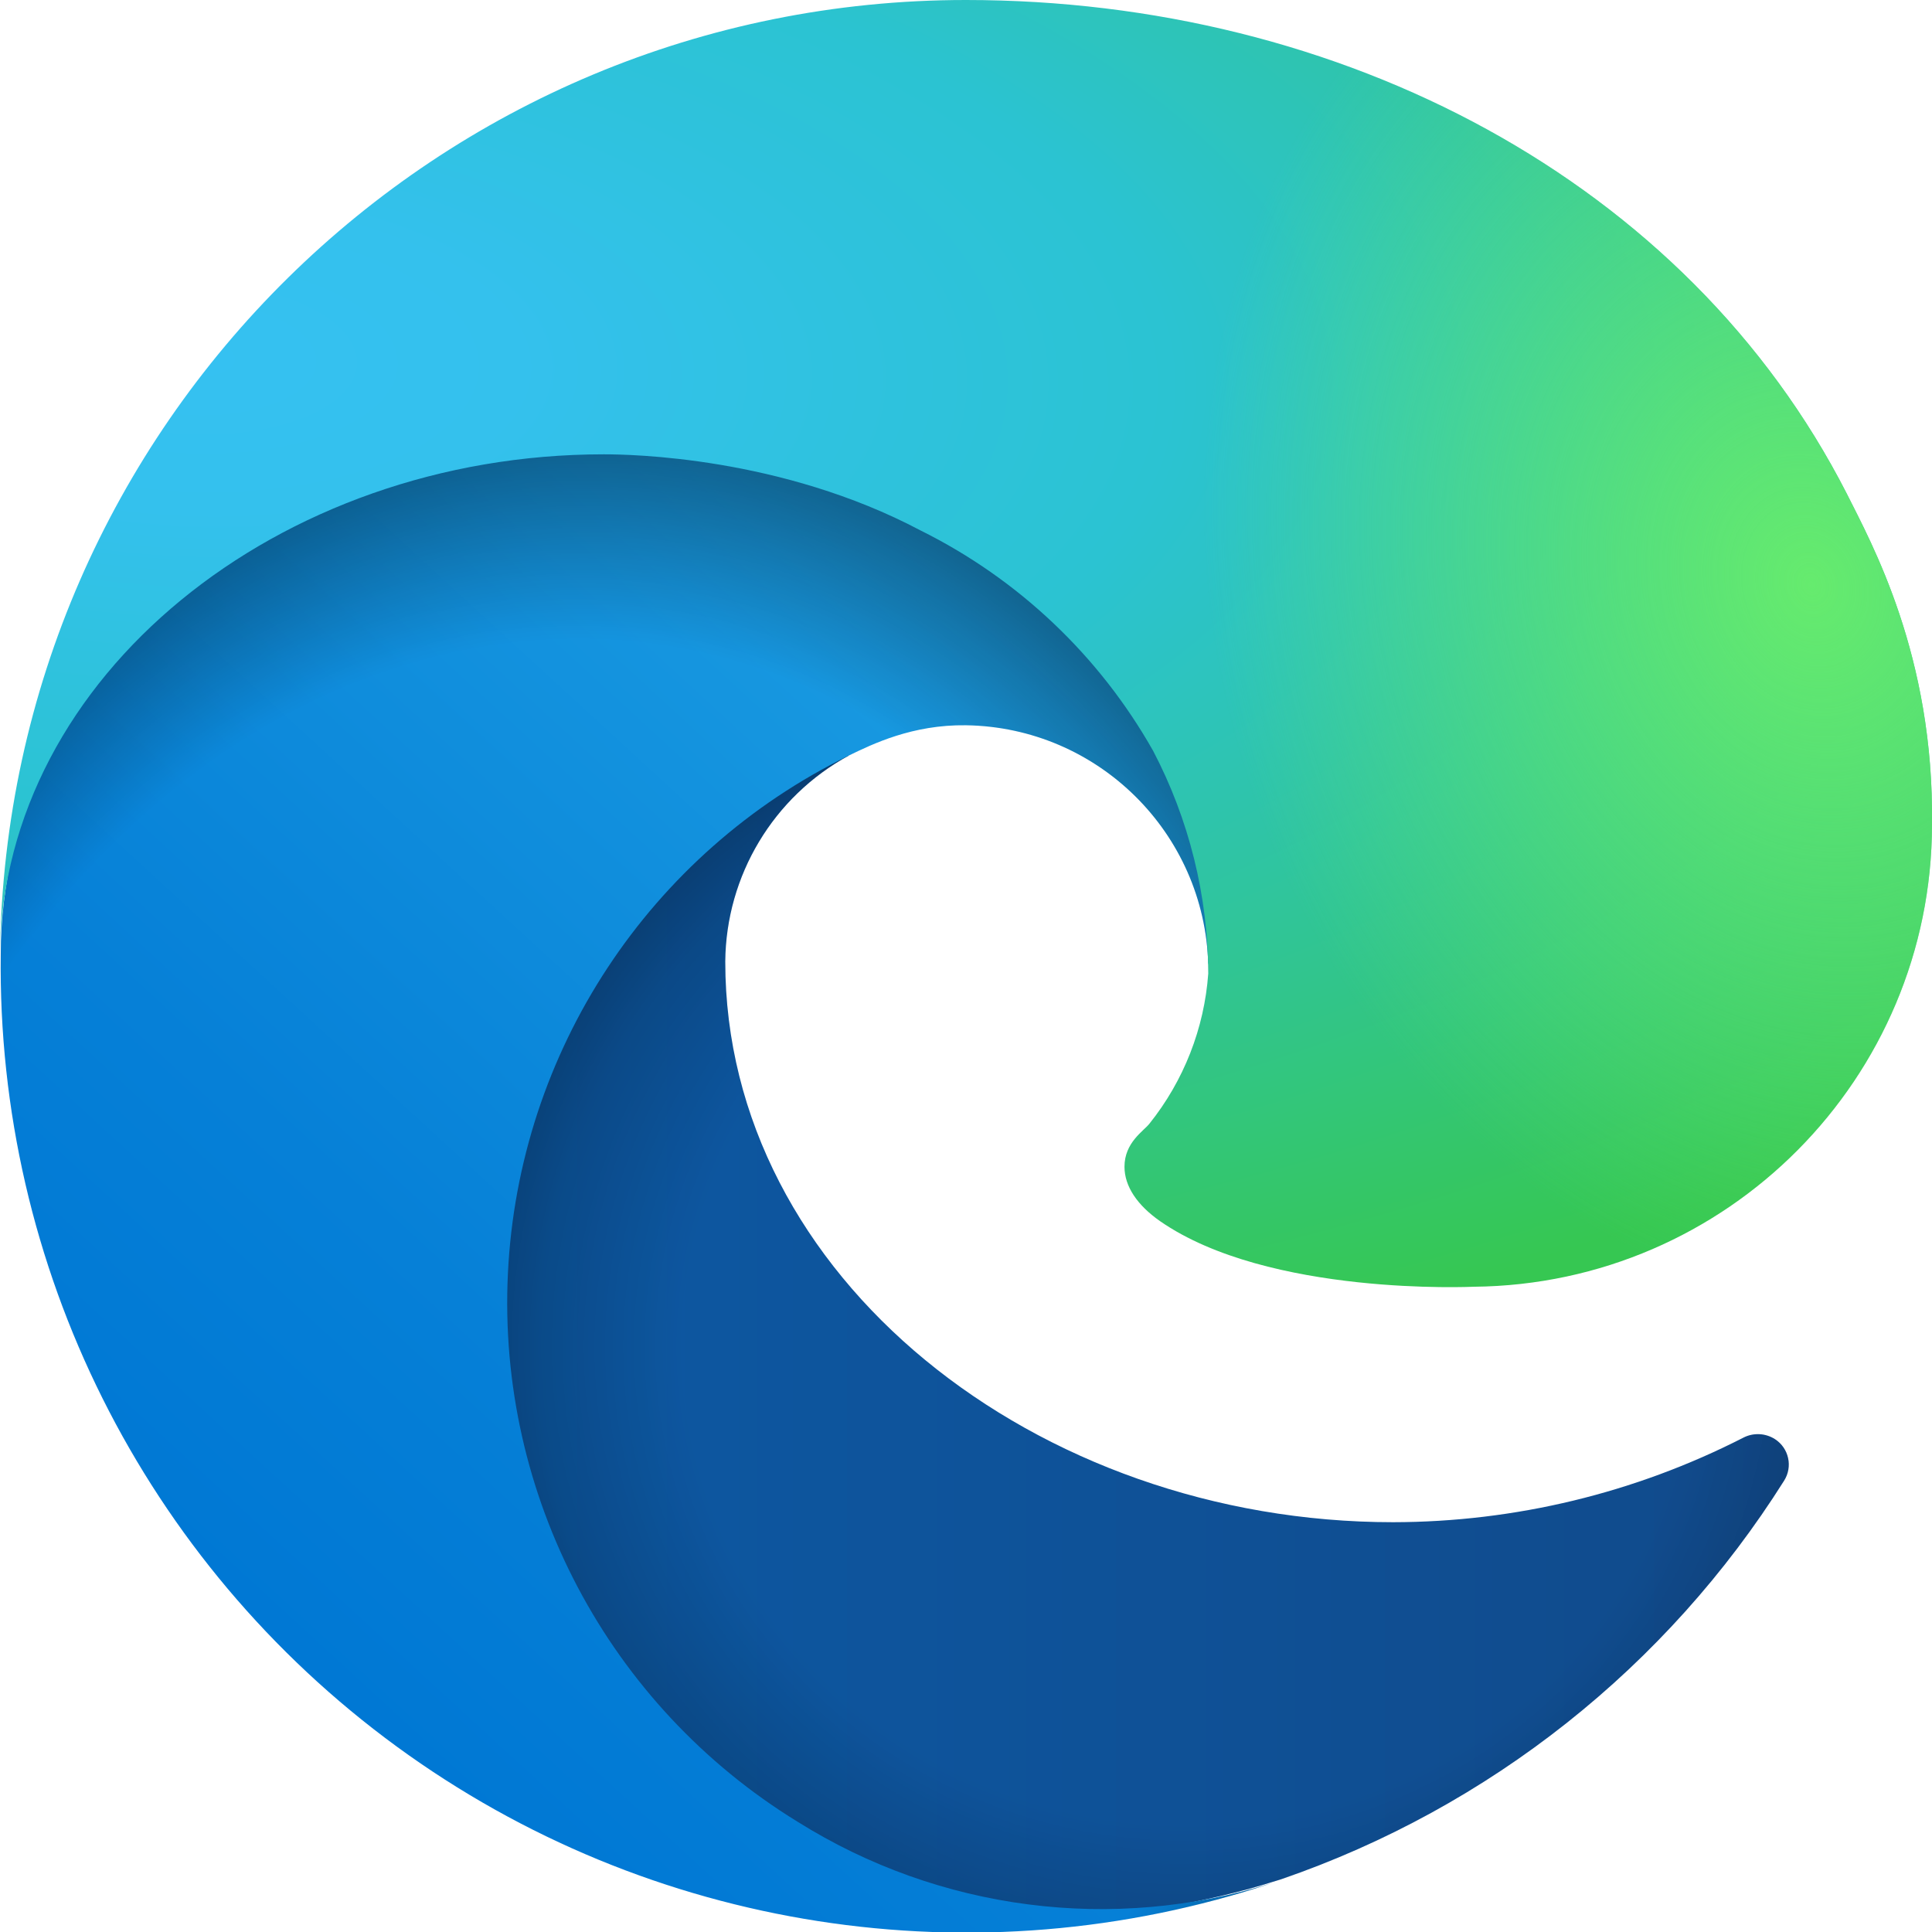
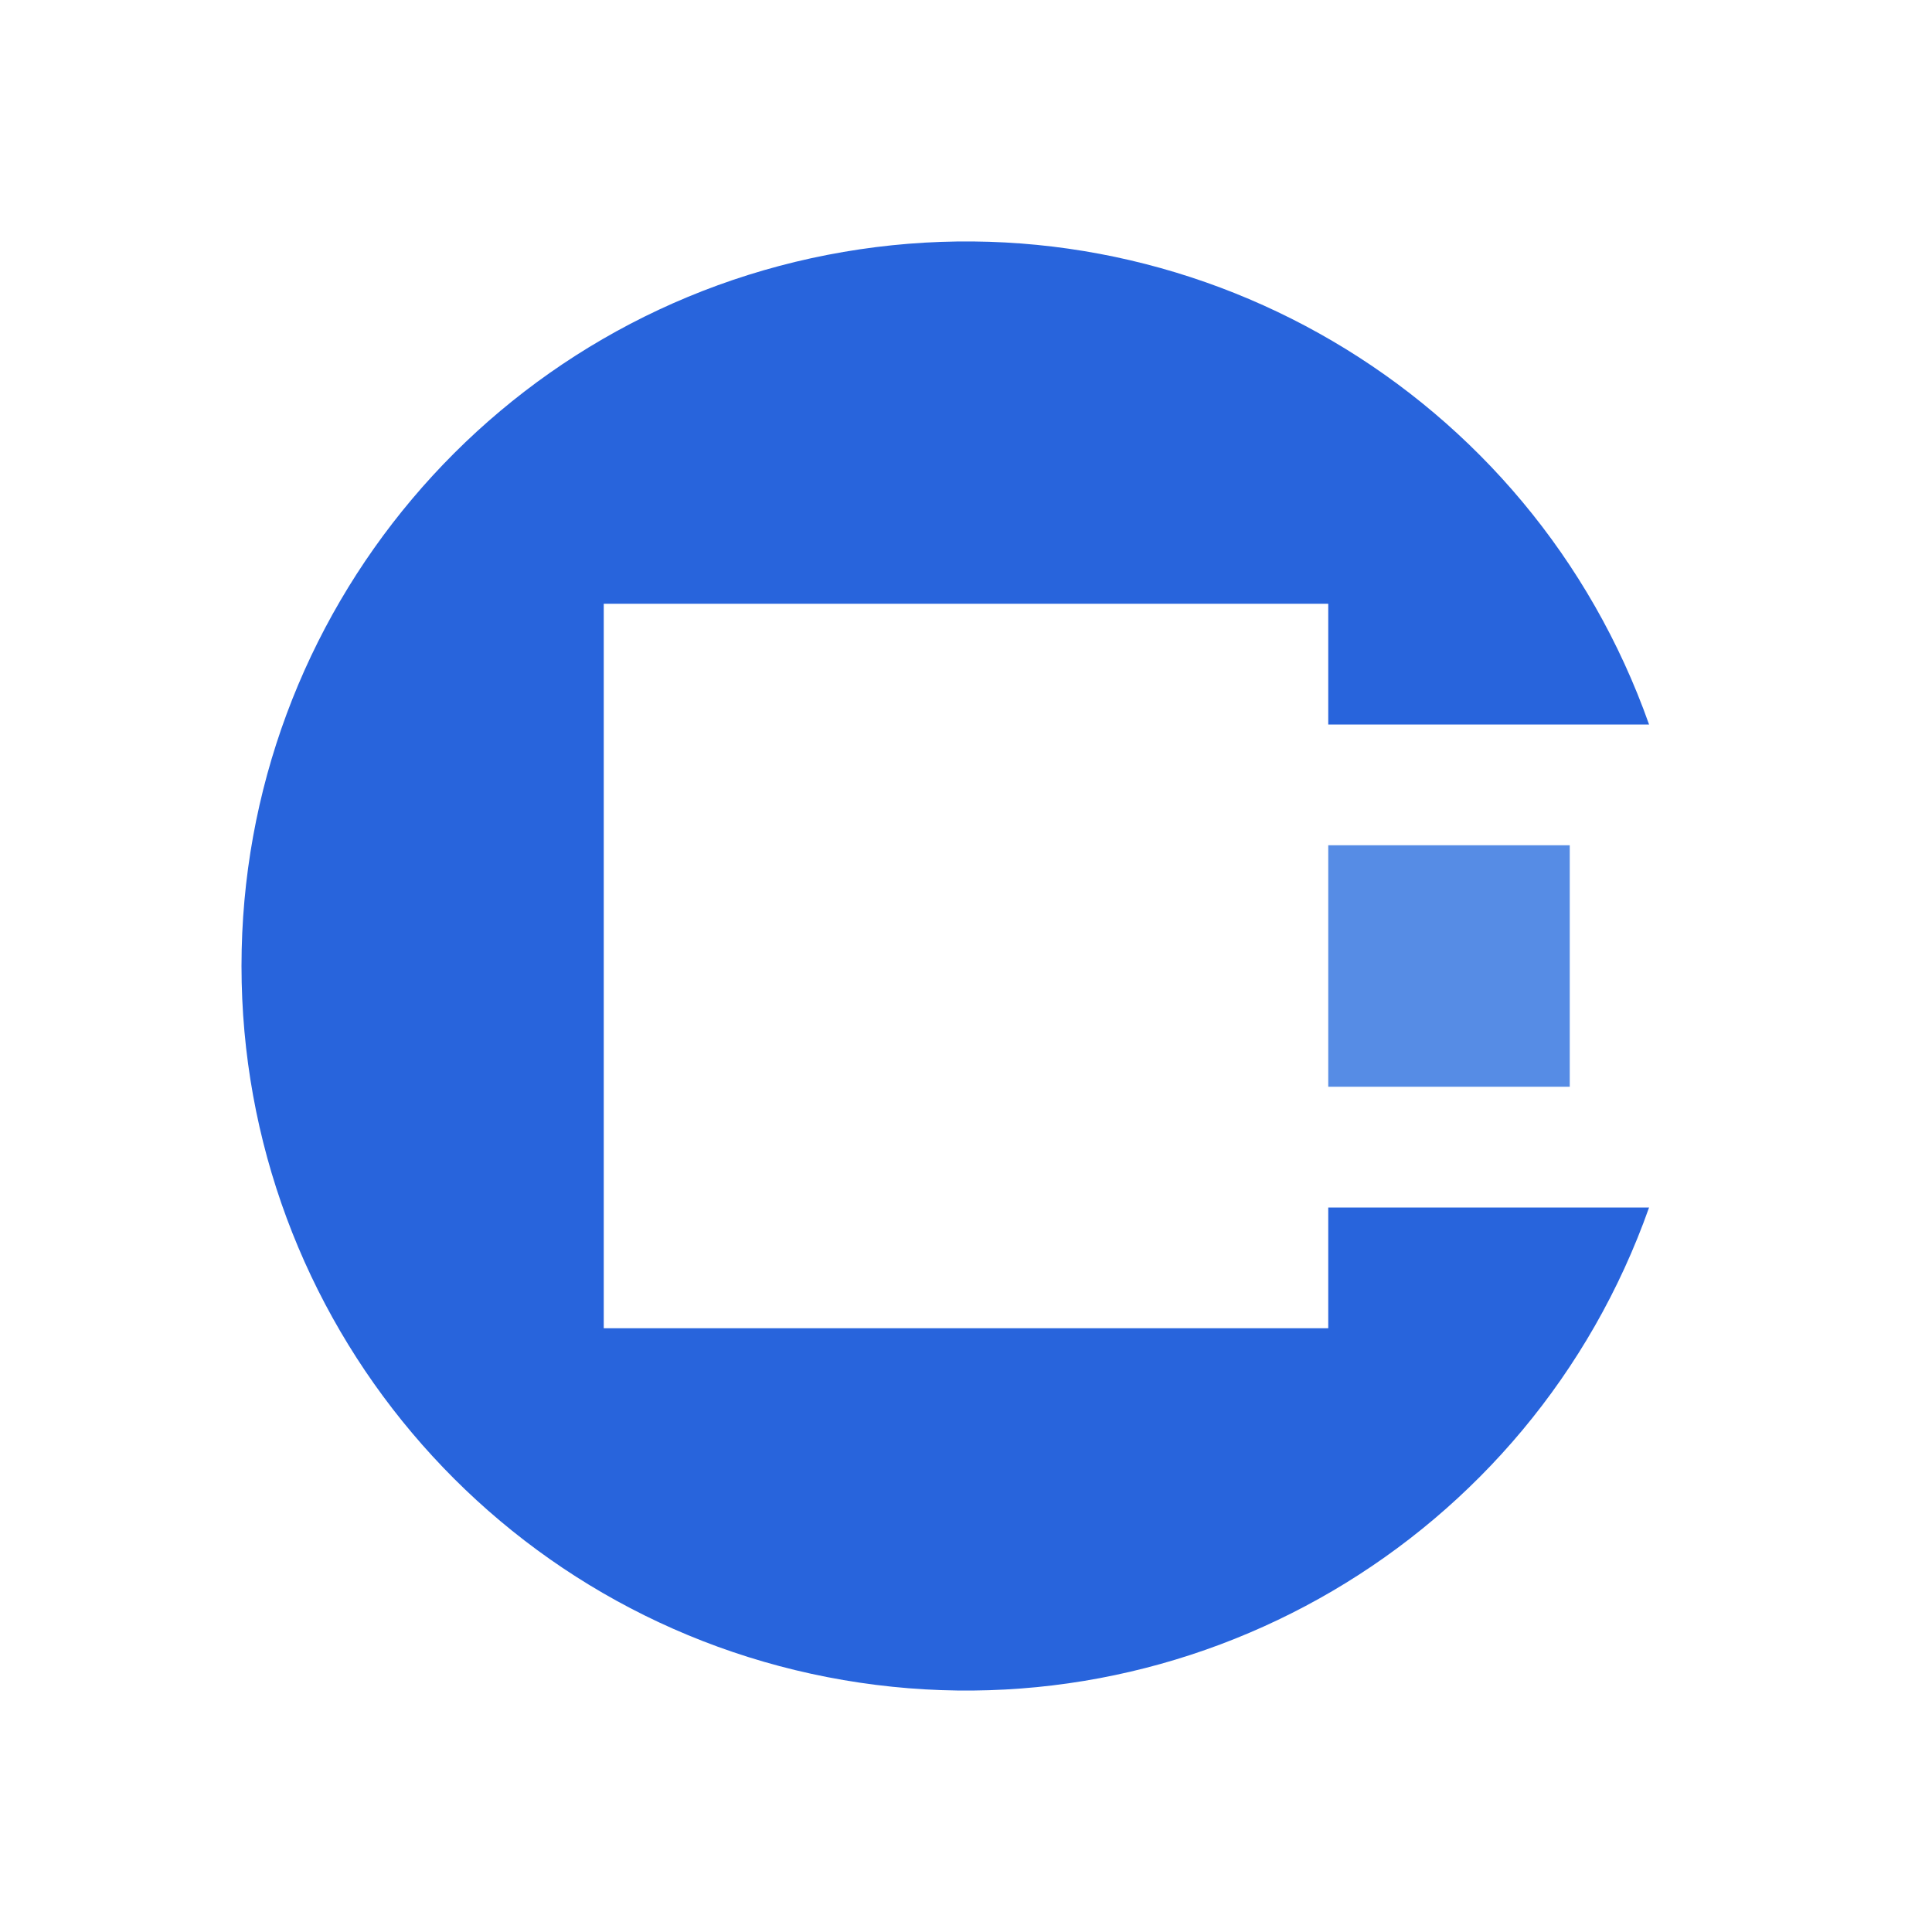
- <svg xmlns="http://www.w3.org/2000/svg" width="800" height="800" viewBox="0 0 256 256">
-   <defs>
-     <radialGradient id="b" cx="161.8" cy="788.4" r="95.4" gradientTransform="matrix(.9999 0 0 .9498 -4.6 -570.4)" gradientUnits="userSpaceOnUse">
-       <stop offset=".7" style="stop-color:#000;stop-opacity:0" />
-       <stop offset=".9" style="stop-color:#000;stop-opacity:.53" />
-       <stop offset="1" style="stop-color:#000" />
-     </radialGradient>
-     <radialGradient id="d" cx="-773.6" cy="746.7" r="143.2" gradientTransform="matrix(.15 -.9898 .8 .12 -410.7 -656.3)" gradientUnits="userSpaceOnUse">
-       <stop offset=".8" style="stop-color:#000;stop-opacity:0" />
-       <stop offset=".9" style="stop-color:#000;stop-opacity:.5" />
-       <stop offset="1" style="stop-color:#000" />
-     </radialGradient>
-     <radialGradient id="e" cx="230.6" cy="-106" r="202.4" gradientTransform="matrix(-.04 .9998 -2.1299 -.08 -190.8 -191.6)" gradientUnits="userSpaceOnUse">
-       <stop offset="0" style="stop-color:#35c1f1" />
-       <stop offset=".1" style="stop-color:#34c1ed" />
-       <stop offset=".2" style="stop-color:#2fc2df" />
-       <stop offset=".3" style="stop-color:#2bc3d2" />
-       <stop offset=".7" style="stop-color:#36c752" />
-     </radialGradient>
-     <radialGradient id="f" cx="536.4" cy="-117.7" r="97.3" gradientTransform="matrix(.28 .9598 -.78 .23 -2 -410.3)" gradientUnits="userSpaceOnUse">
-       <stop offset="0" style="stop-color:#66eb6e" />
-       <stop offset="1" style="stop-color:#66eb6e;stop-opacity:0" />
-     </radialGradient>
-     <linearGradient id="a" x1="63.3" x2="241.6" y1="757.8" y2="757.8" gradientTransform="translate(-4.6 -580.8)" gradientUnits="userSpaceOnUse">
-       <stop offset="0" style="stop-color:#0c59a4" />
-       <stop offset="1" style="stop-color:#114a8b" />
-     </linearGradient>
-     <linearGradient id="c" x1="157.4" x2="46" y1="680.6" y2="801.9" gradientTransform="translate(-4.6 -580.8)" gradientUnits="userSpaceOnUse">
-       <stop offset="0" style="stop-color:#1b9de2" />
-       <stop offset=".2" style="stop-color:#1595df" />
-       <stop offset=".7" style="stop-color:#0680d7" />
-       <stop offset="1" style="stop-color:#0078d4" />
-     </linearGradient>
-   </defs>
-   <path fill="url(#a)" d="M231 190.5a102.3 102.3 0 0 1-46.4 11.2c-47.3 0-88.5-32.5-88.5-74.3a31.4 31.4 0 0 1 16.4-27.3c-42.8 1.8-53.8 46.4-53.8 72.5 0 73.9 68.1 81.4 82.8 81.4 7.9 0 19.8-2.3 27-4.6l1.3-.4a128 128 0 0 0 66.6-52.8 4 4 0 0 0-1.2-5.5 4.2 4.2 0 0 0-4.2-.2z" />
-   <path fill="url(#b)" d="M231 190.5a102.3 102.3 0 0 1-46.4 11.2c-47.3 0-88.5-32.5-88.5-74.3a31.4 31.4 0 0 1 16.4-27.3c-42.8 1.8-53.8 46.4-53.8 72.5 0 73.9 68.1 81.4 82.8 81.4 7.9 0 19.8-2.3 27-4.6l1.3-.4a128 128 0 0 0 66.6-52.8 4 4 0 0 0-1.2-5.5 4.2 4.2 0 0 0-4.2-.2z" opacity=".3" />
-   <path fill="url(#c)" d="M105.7 241.4a80.7 80.7 0 0 1 6.8-141.3c3.1-1.5 8.4-4.1 15.5-4a32.6 32.6 0 0 1 32.1 31.7c0-.2 24.5-79.6-80-79.6-43.9 0-80 41.7-80 78.2a128 128 0 0 0 168.5 123.1 75.8 75.8 0 0 1-62.9-8.1z" />
-   <path fill="url(#d)" d="M105.7 241.4a80.7 80.7 0 0 1 6.8-141.3c3.1-1.5 8.4-4.1 15.5-4a32.6 32.6 0 0 1 32.1 31.7c0-.2 24.5-79.6-80-79.6-43.9 0-80 41.7-80 78.2a128 128 0 0 0 168.5 123.1 75.8 75.8 0 0 1-62.9-8.1z" opacity=".4" />
-   <path fill="url(#e)" d="M152.3 148.9c-.8 1-3.3 2.5-3.3 5.7 0 2.6 1.7 5.1 4.7 7.2 14.4 10 41.5 8.7 41.6 8.7a61.3 61.3 0 0 0 60.7-61.2c.3-22.4-8-37.3-11.3-43.9C223.5 23.9 177.7 0 128 0A128 128 0 0 0 0 126.2c.5-36.5 36.8-66 80-66 3.5 0 23.5.3 42 10.1a72.3 72.3 0 0 1 30.8 29.2 64 64 0 0 1 7.3 29.5 36 36 0 0 1-7.8 19.9z" />
-   <path fill="url(#f)" d="M152.3 148.9c-.8 1-3.3 2.5-3.3 5.7 0 2.6 1.7 5.1 4.7 7.2 14.4 10 41.5 8.7 41.6 8.7a61.3 61.3 0 0 0 60.7-61.2c.3-22.4-8-37.3-11.3-43.9C223.5 23.9 177.7 0 128 0A128 128 0 0 0 0 126.2c.5-36.5 36.8-66 80-66 3.5 0 23.5.3 42 10.1a72.3 72.3 0 0 1 30.8 29.2 64 64 0 0 1 7.3 29.5 36 36 0 0 1-7.8 19.9z" />
+ <svg xmlns="http://www.w3.org/2000/svg" width="128" height="128" viewBox="0 0 128 128">
+   <path fill="#2864dc" d="M109.255 48A48 48 0 1 0 109.255 80H88V88H40V40H88V48Z" />
+   <path fill="#568ce5" d="M88 56H104V72H88Z" />
</svg>
